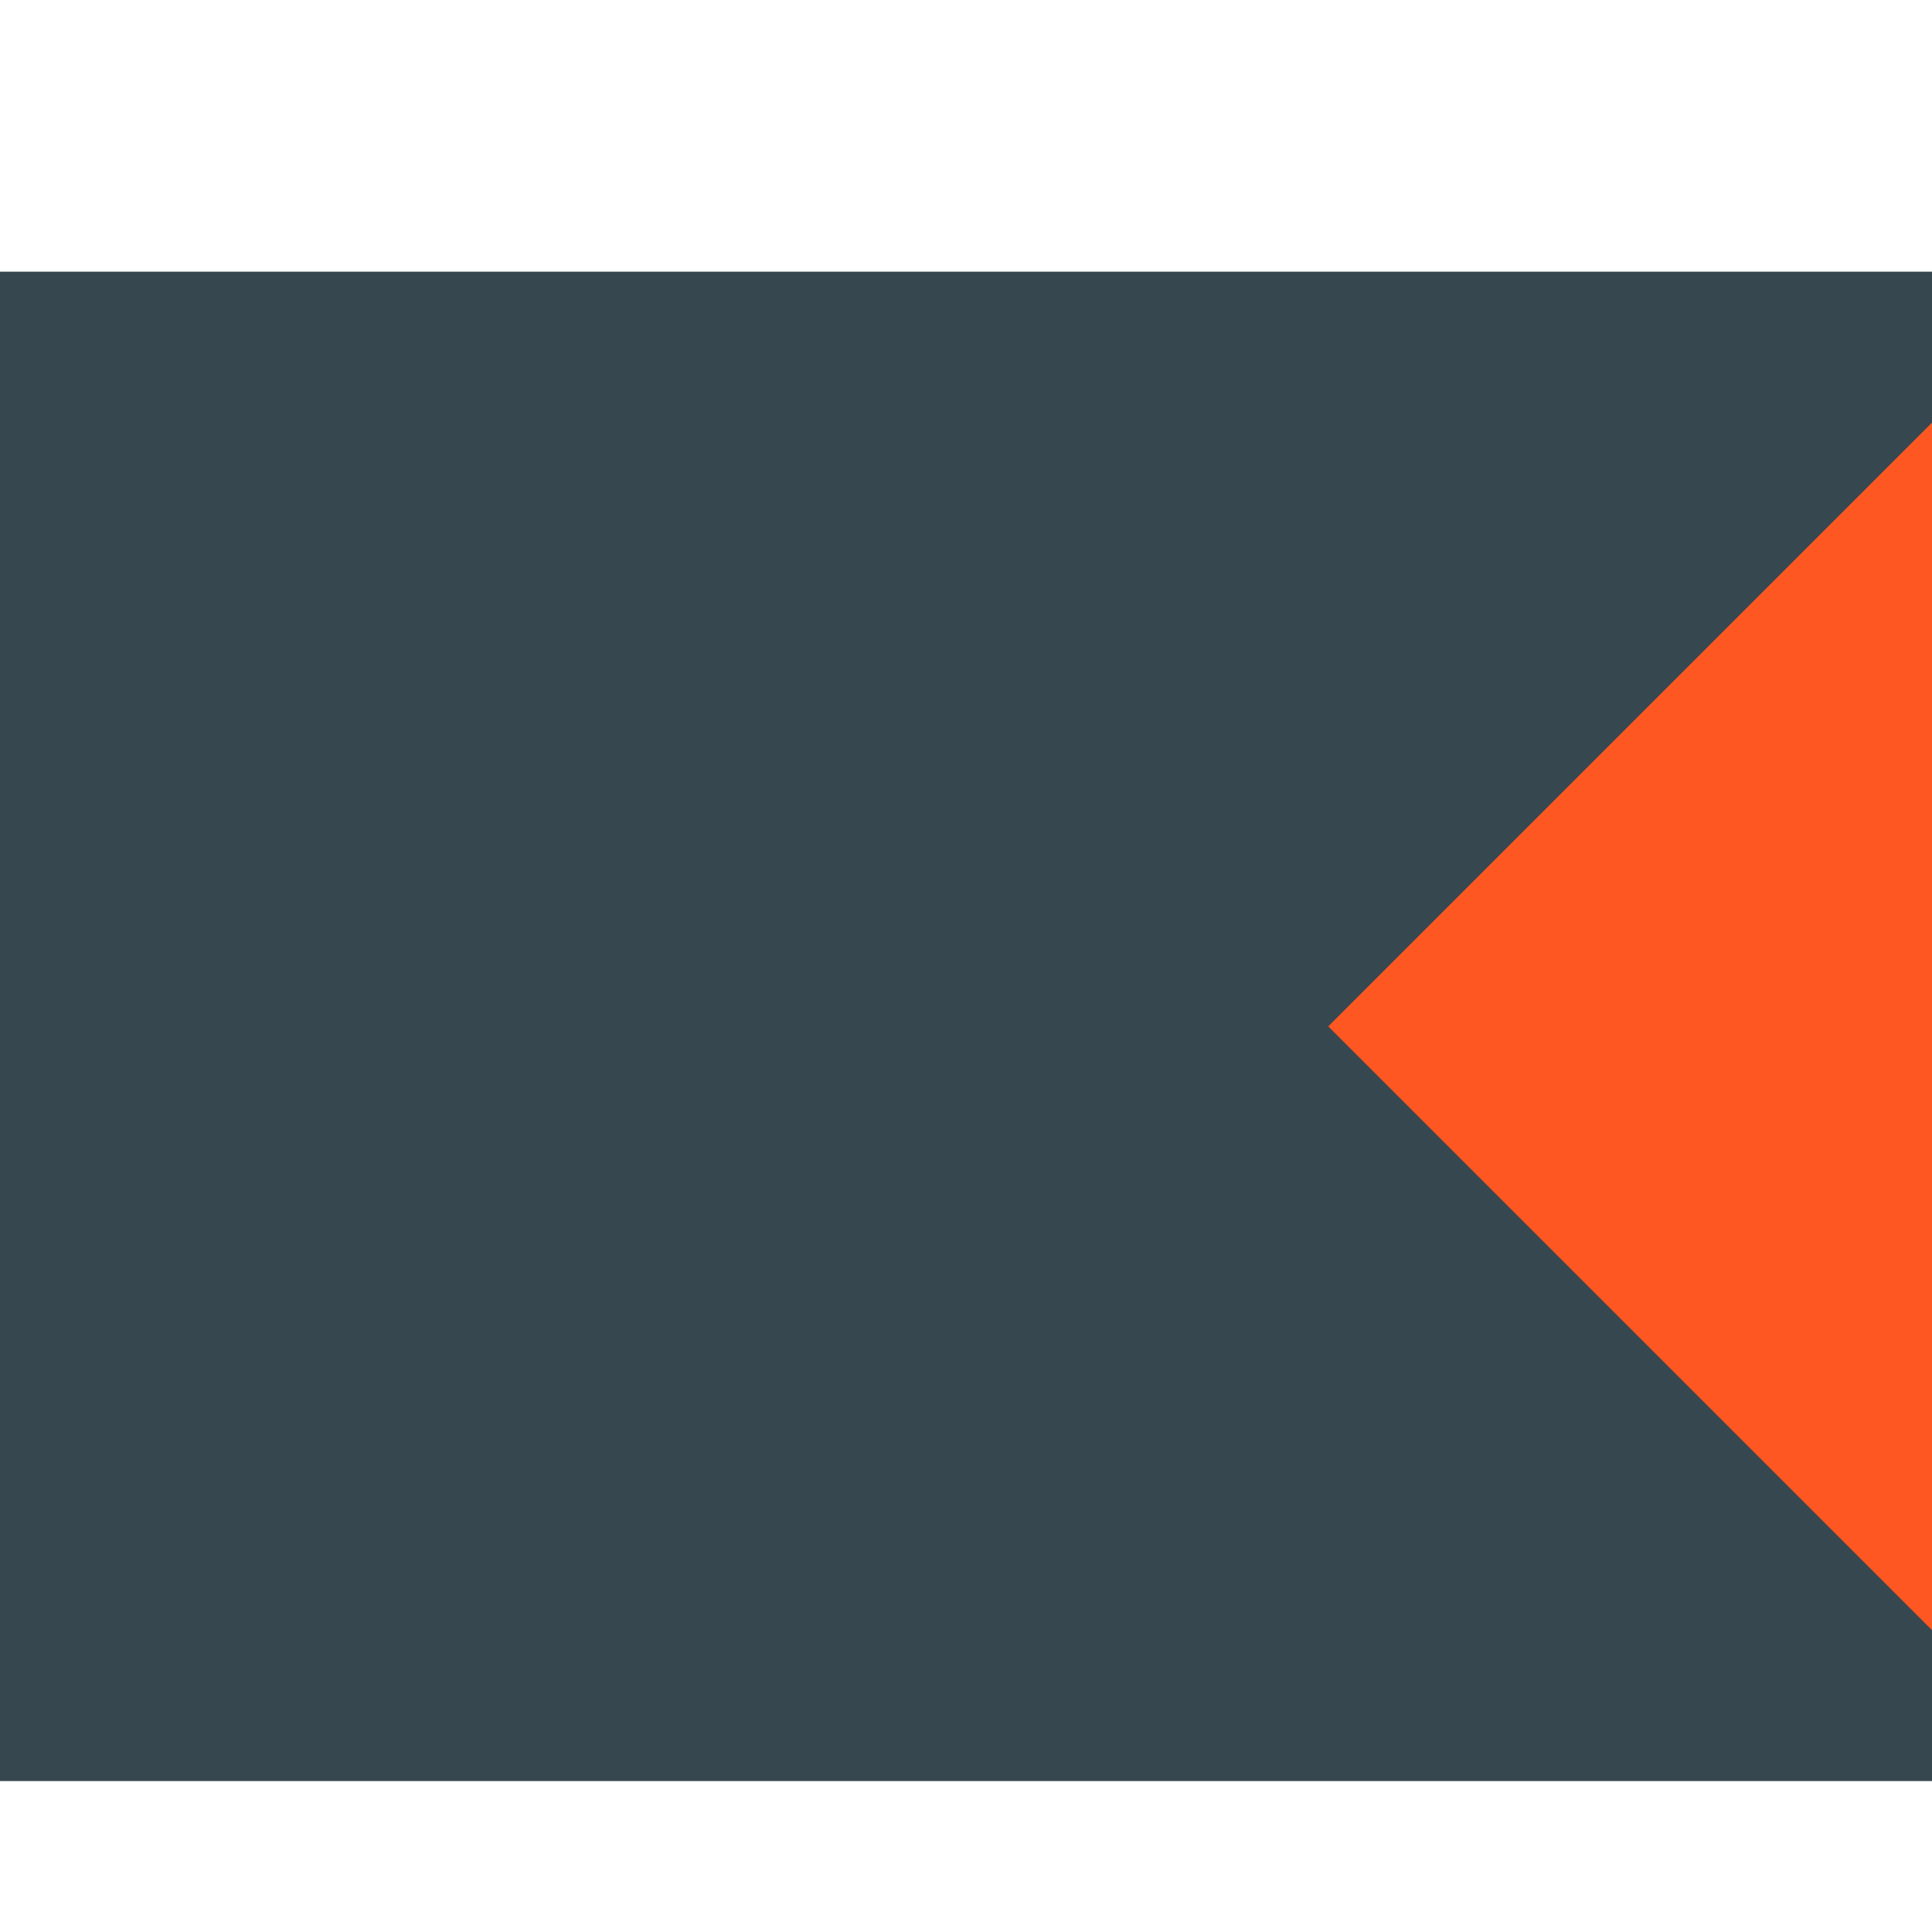
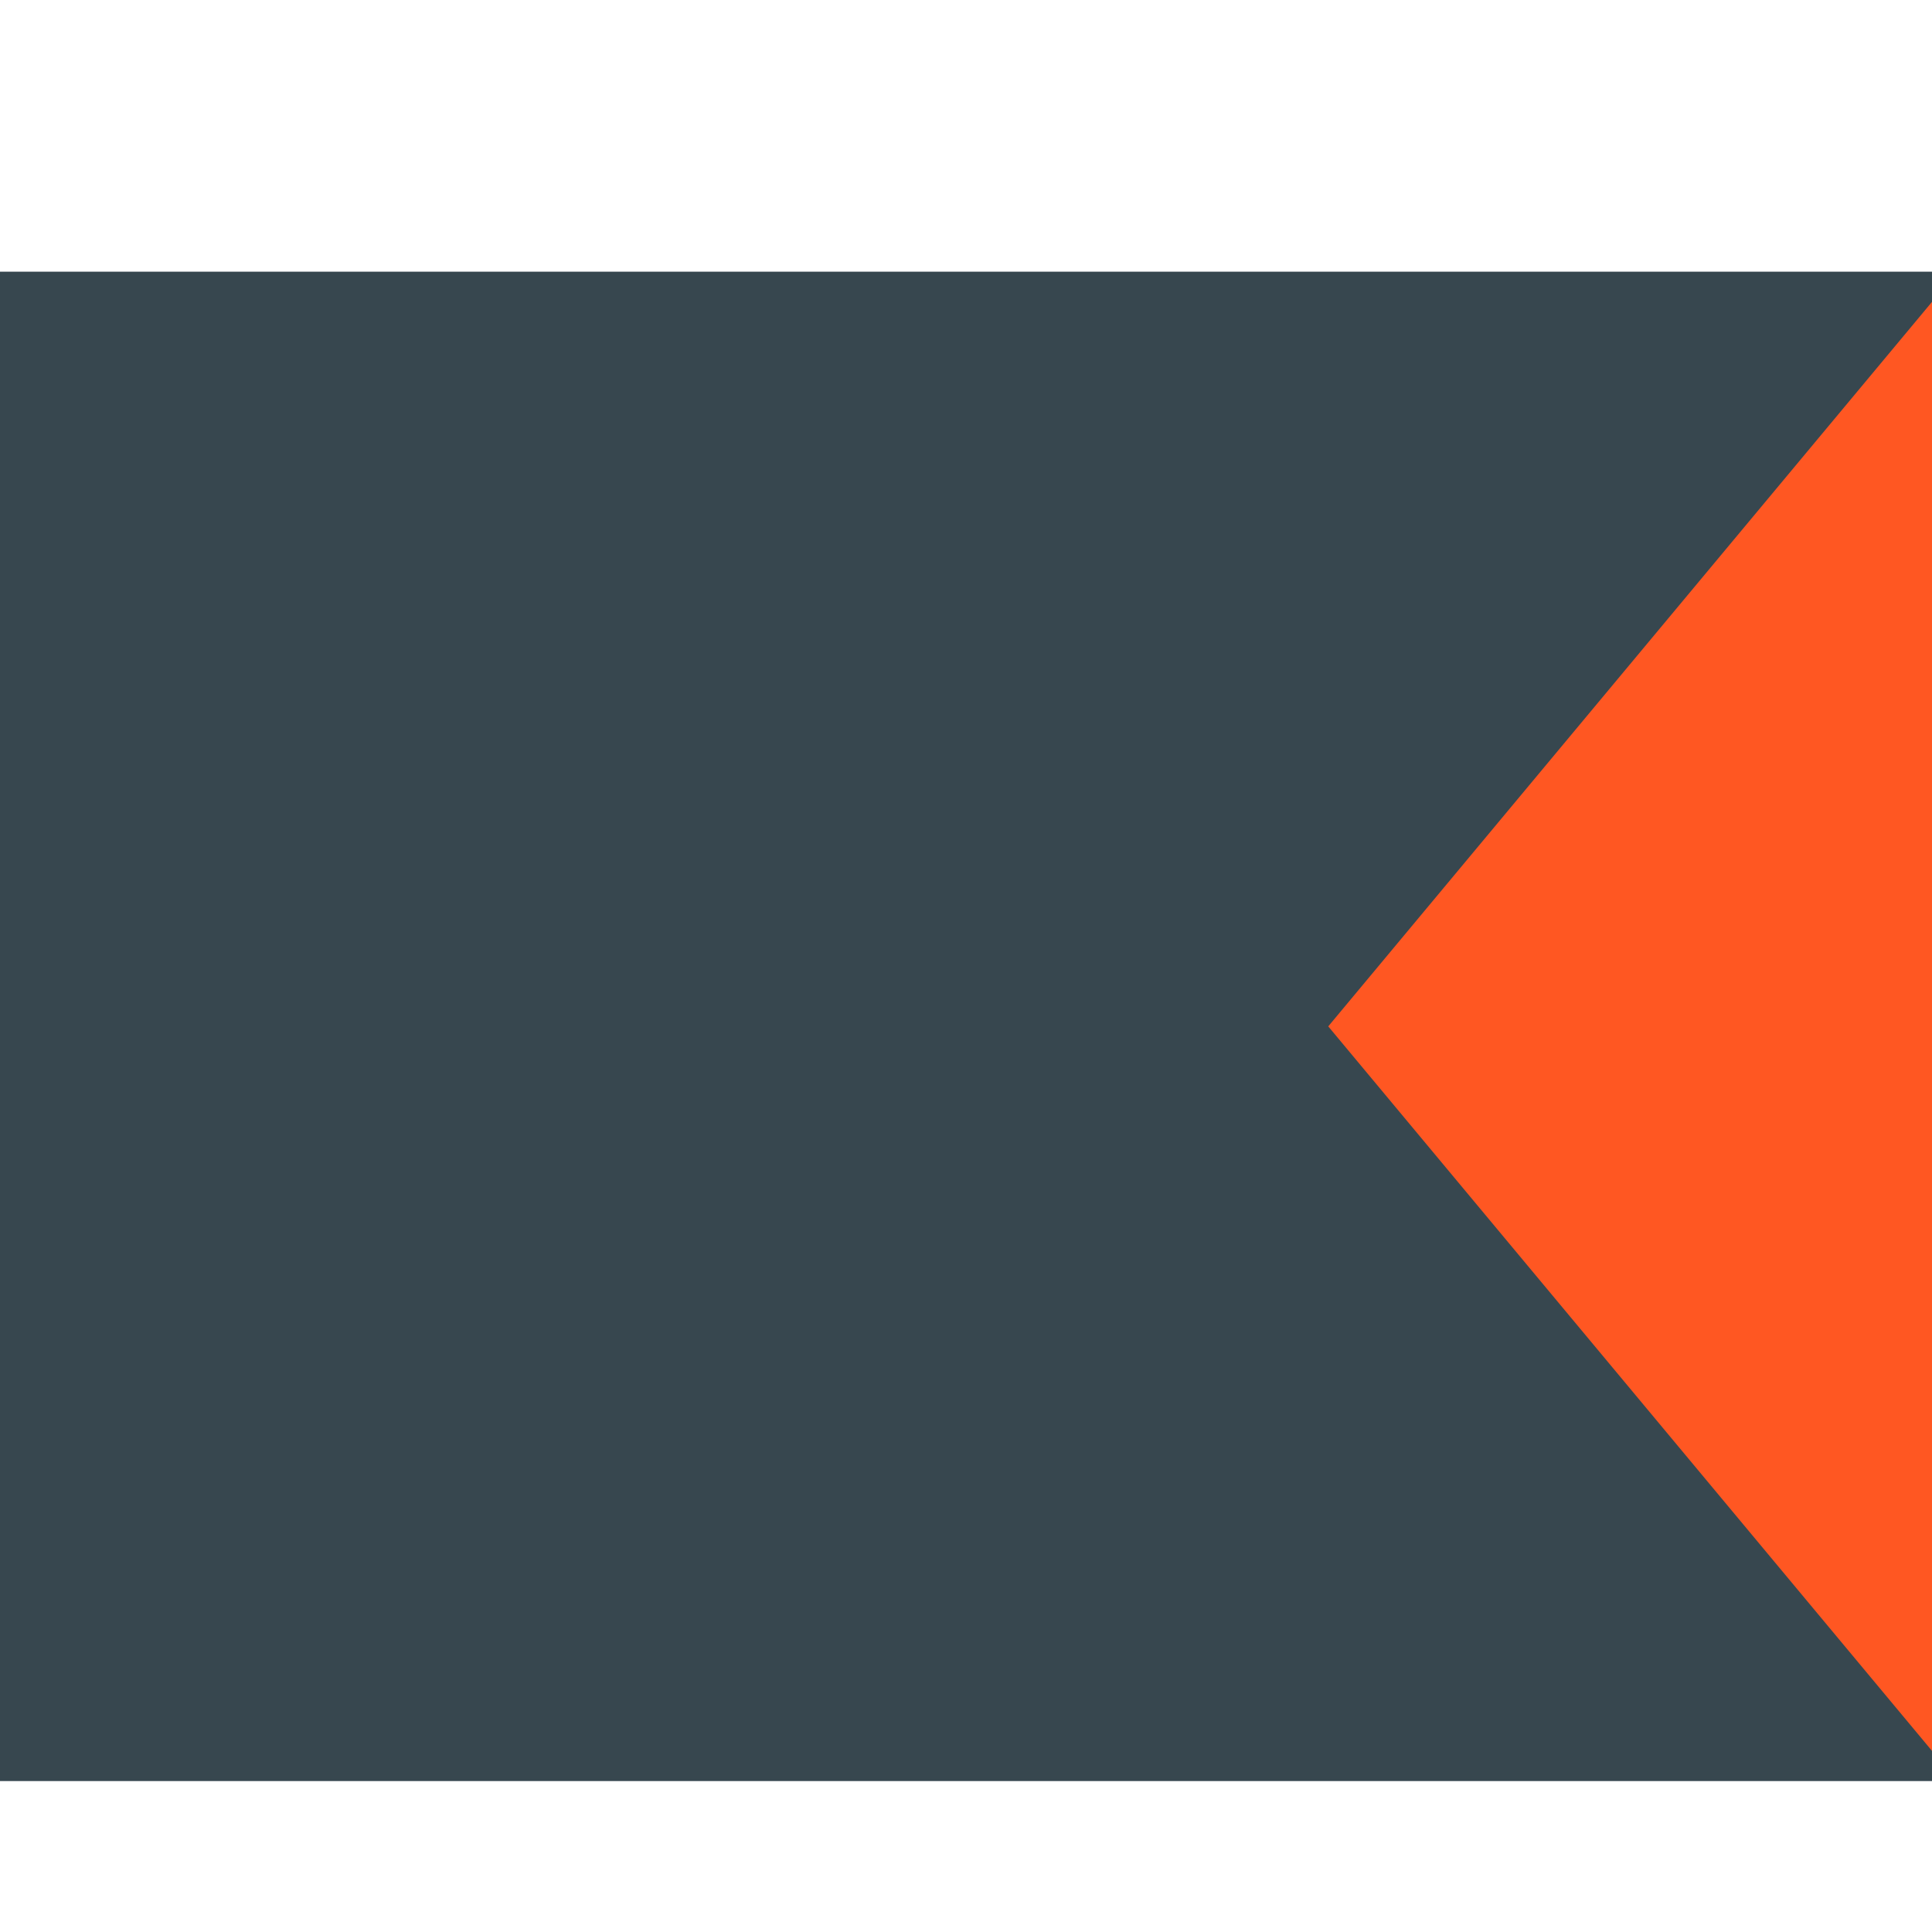
<svg xmlns="http://www.w3.org/2000/svg" viewBox="0 0 32 32">
  <g transform="translate(-8, -8) scale(0.5)">
    <rect x="5" y="25" width="80" height="50" fill="#37474F" />
-     <polygon points="85,25 85,75 60,50" fill="#FF5722" />
+     <polygon points="85,20 85,80 60,50" fill="#FF5722" />
    <rect x="75" y="40" width="20" height="20" fill="#FF5722" />
  </g>
</svg>
